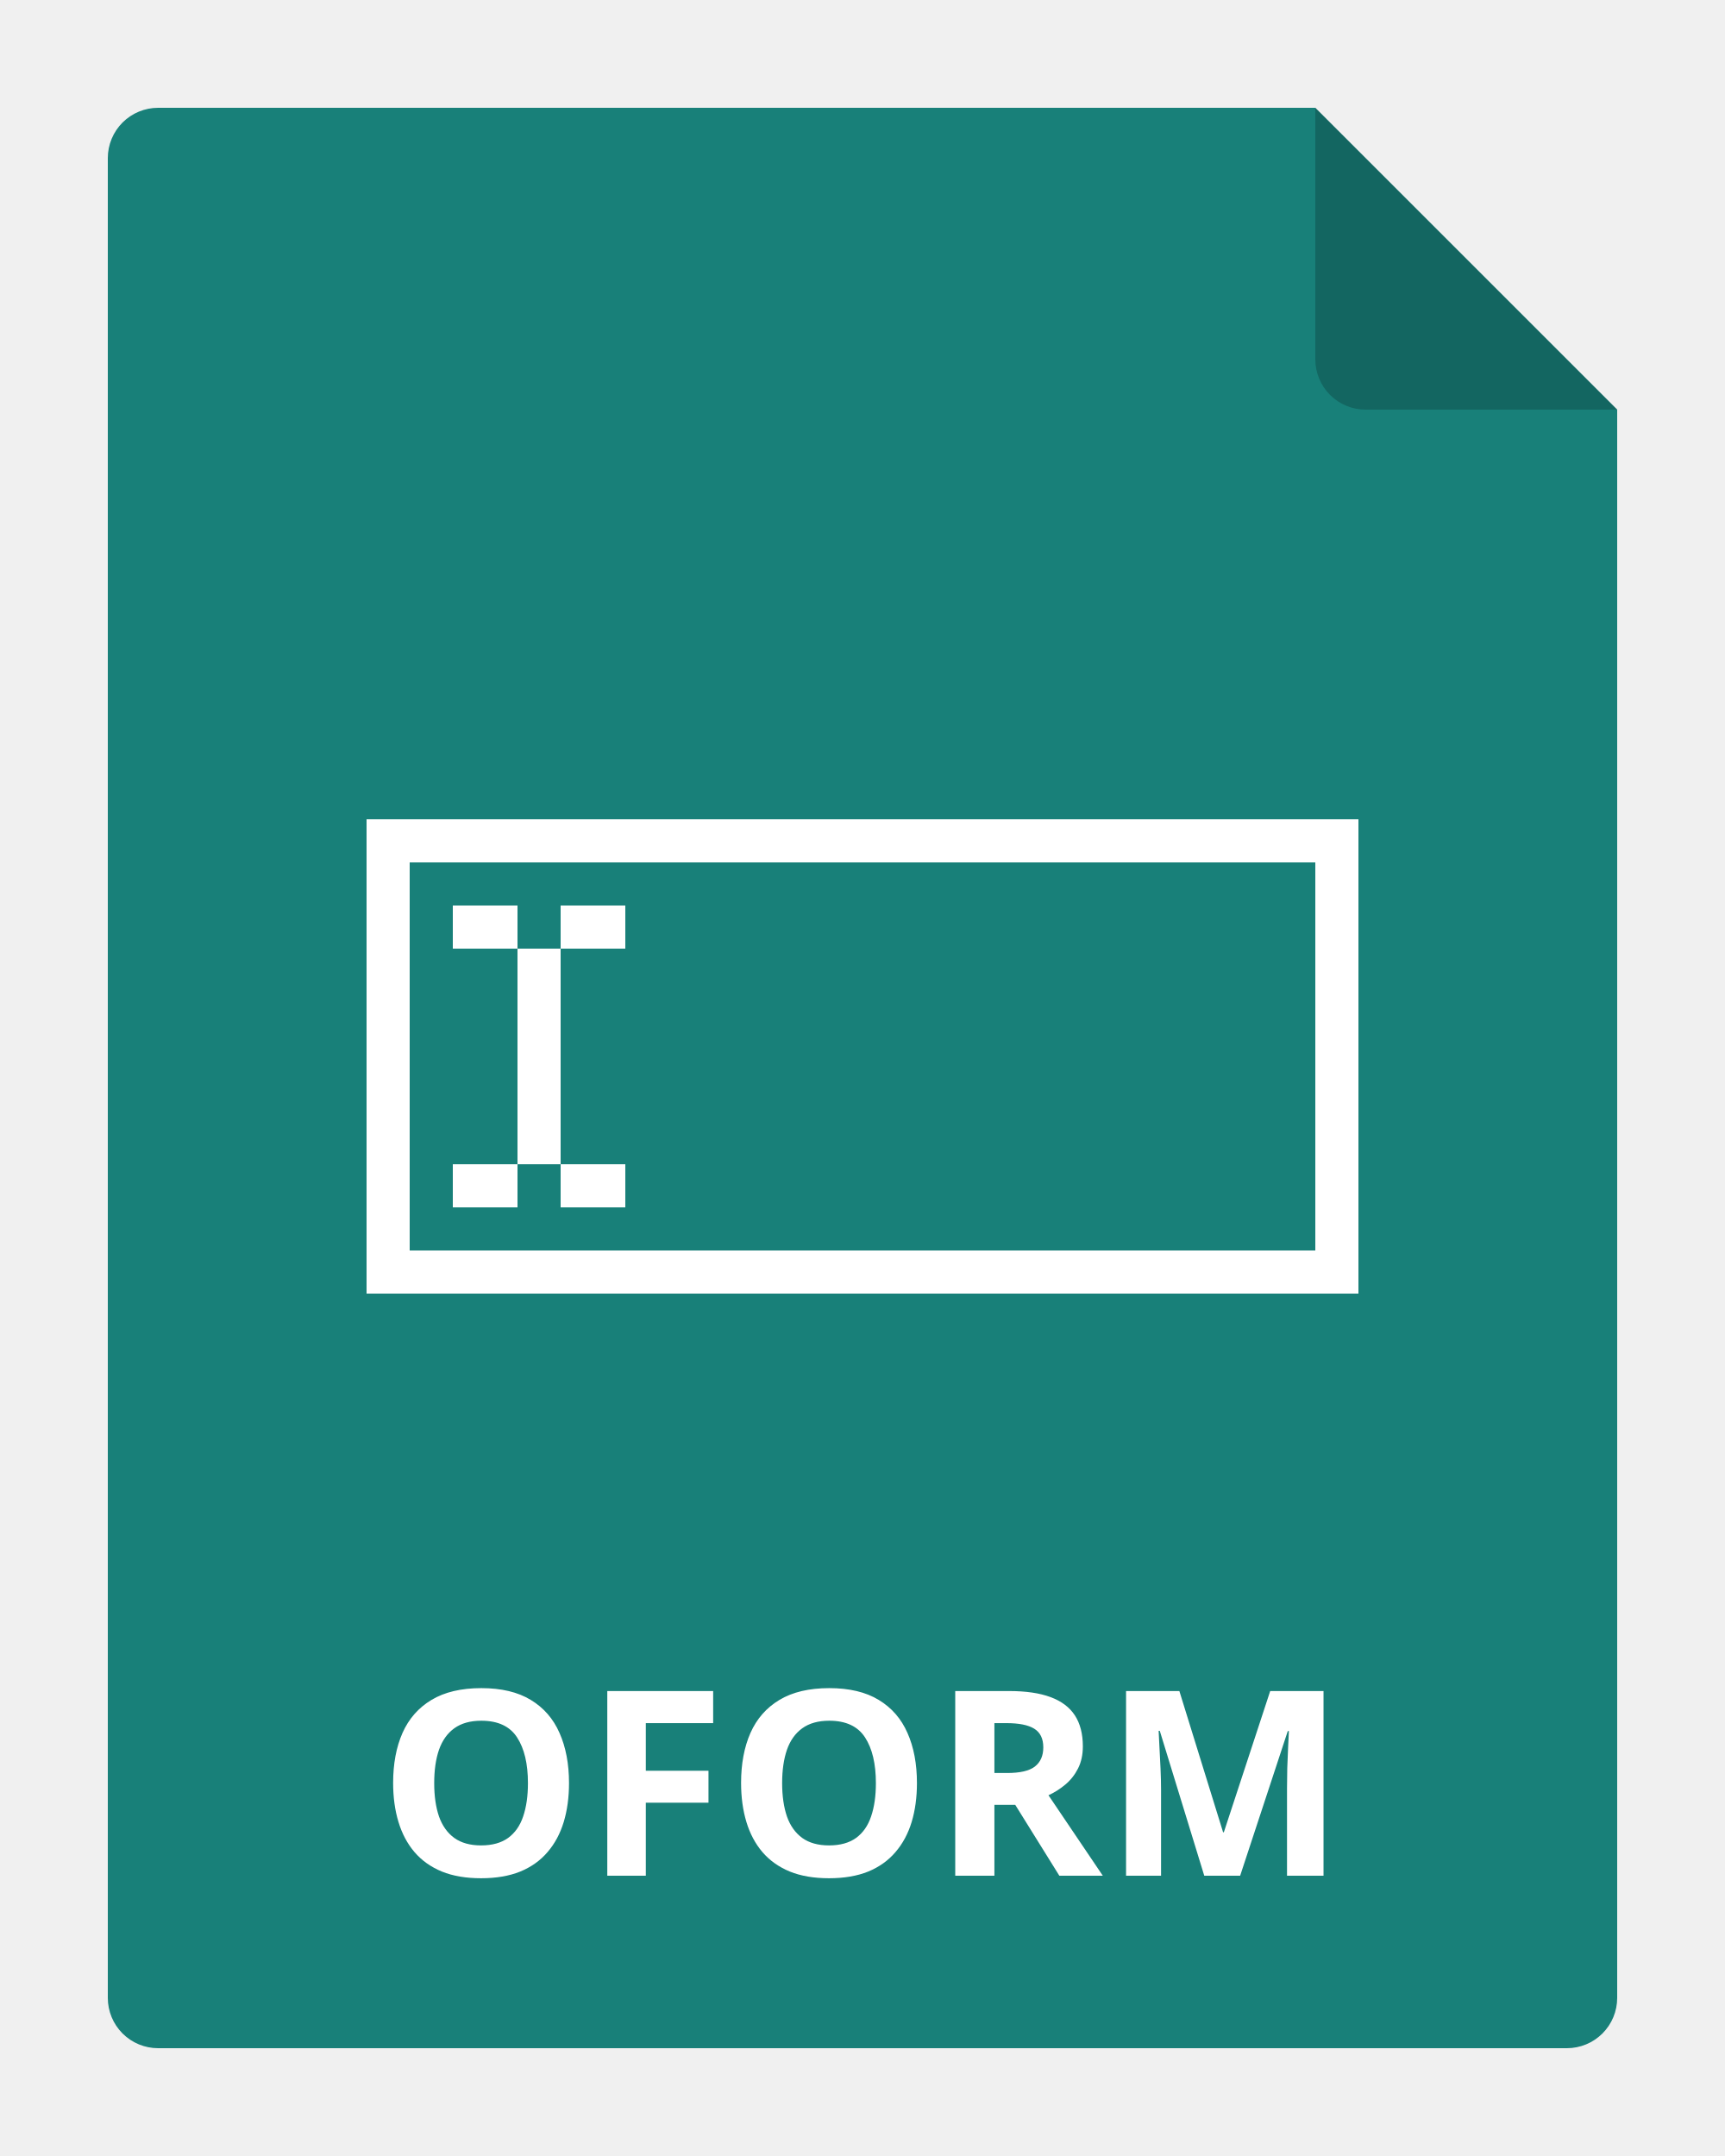
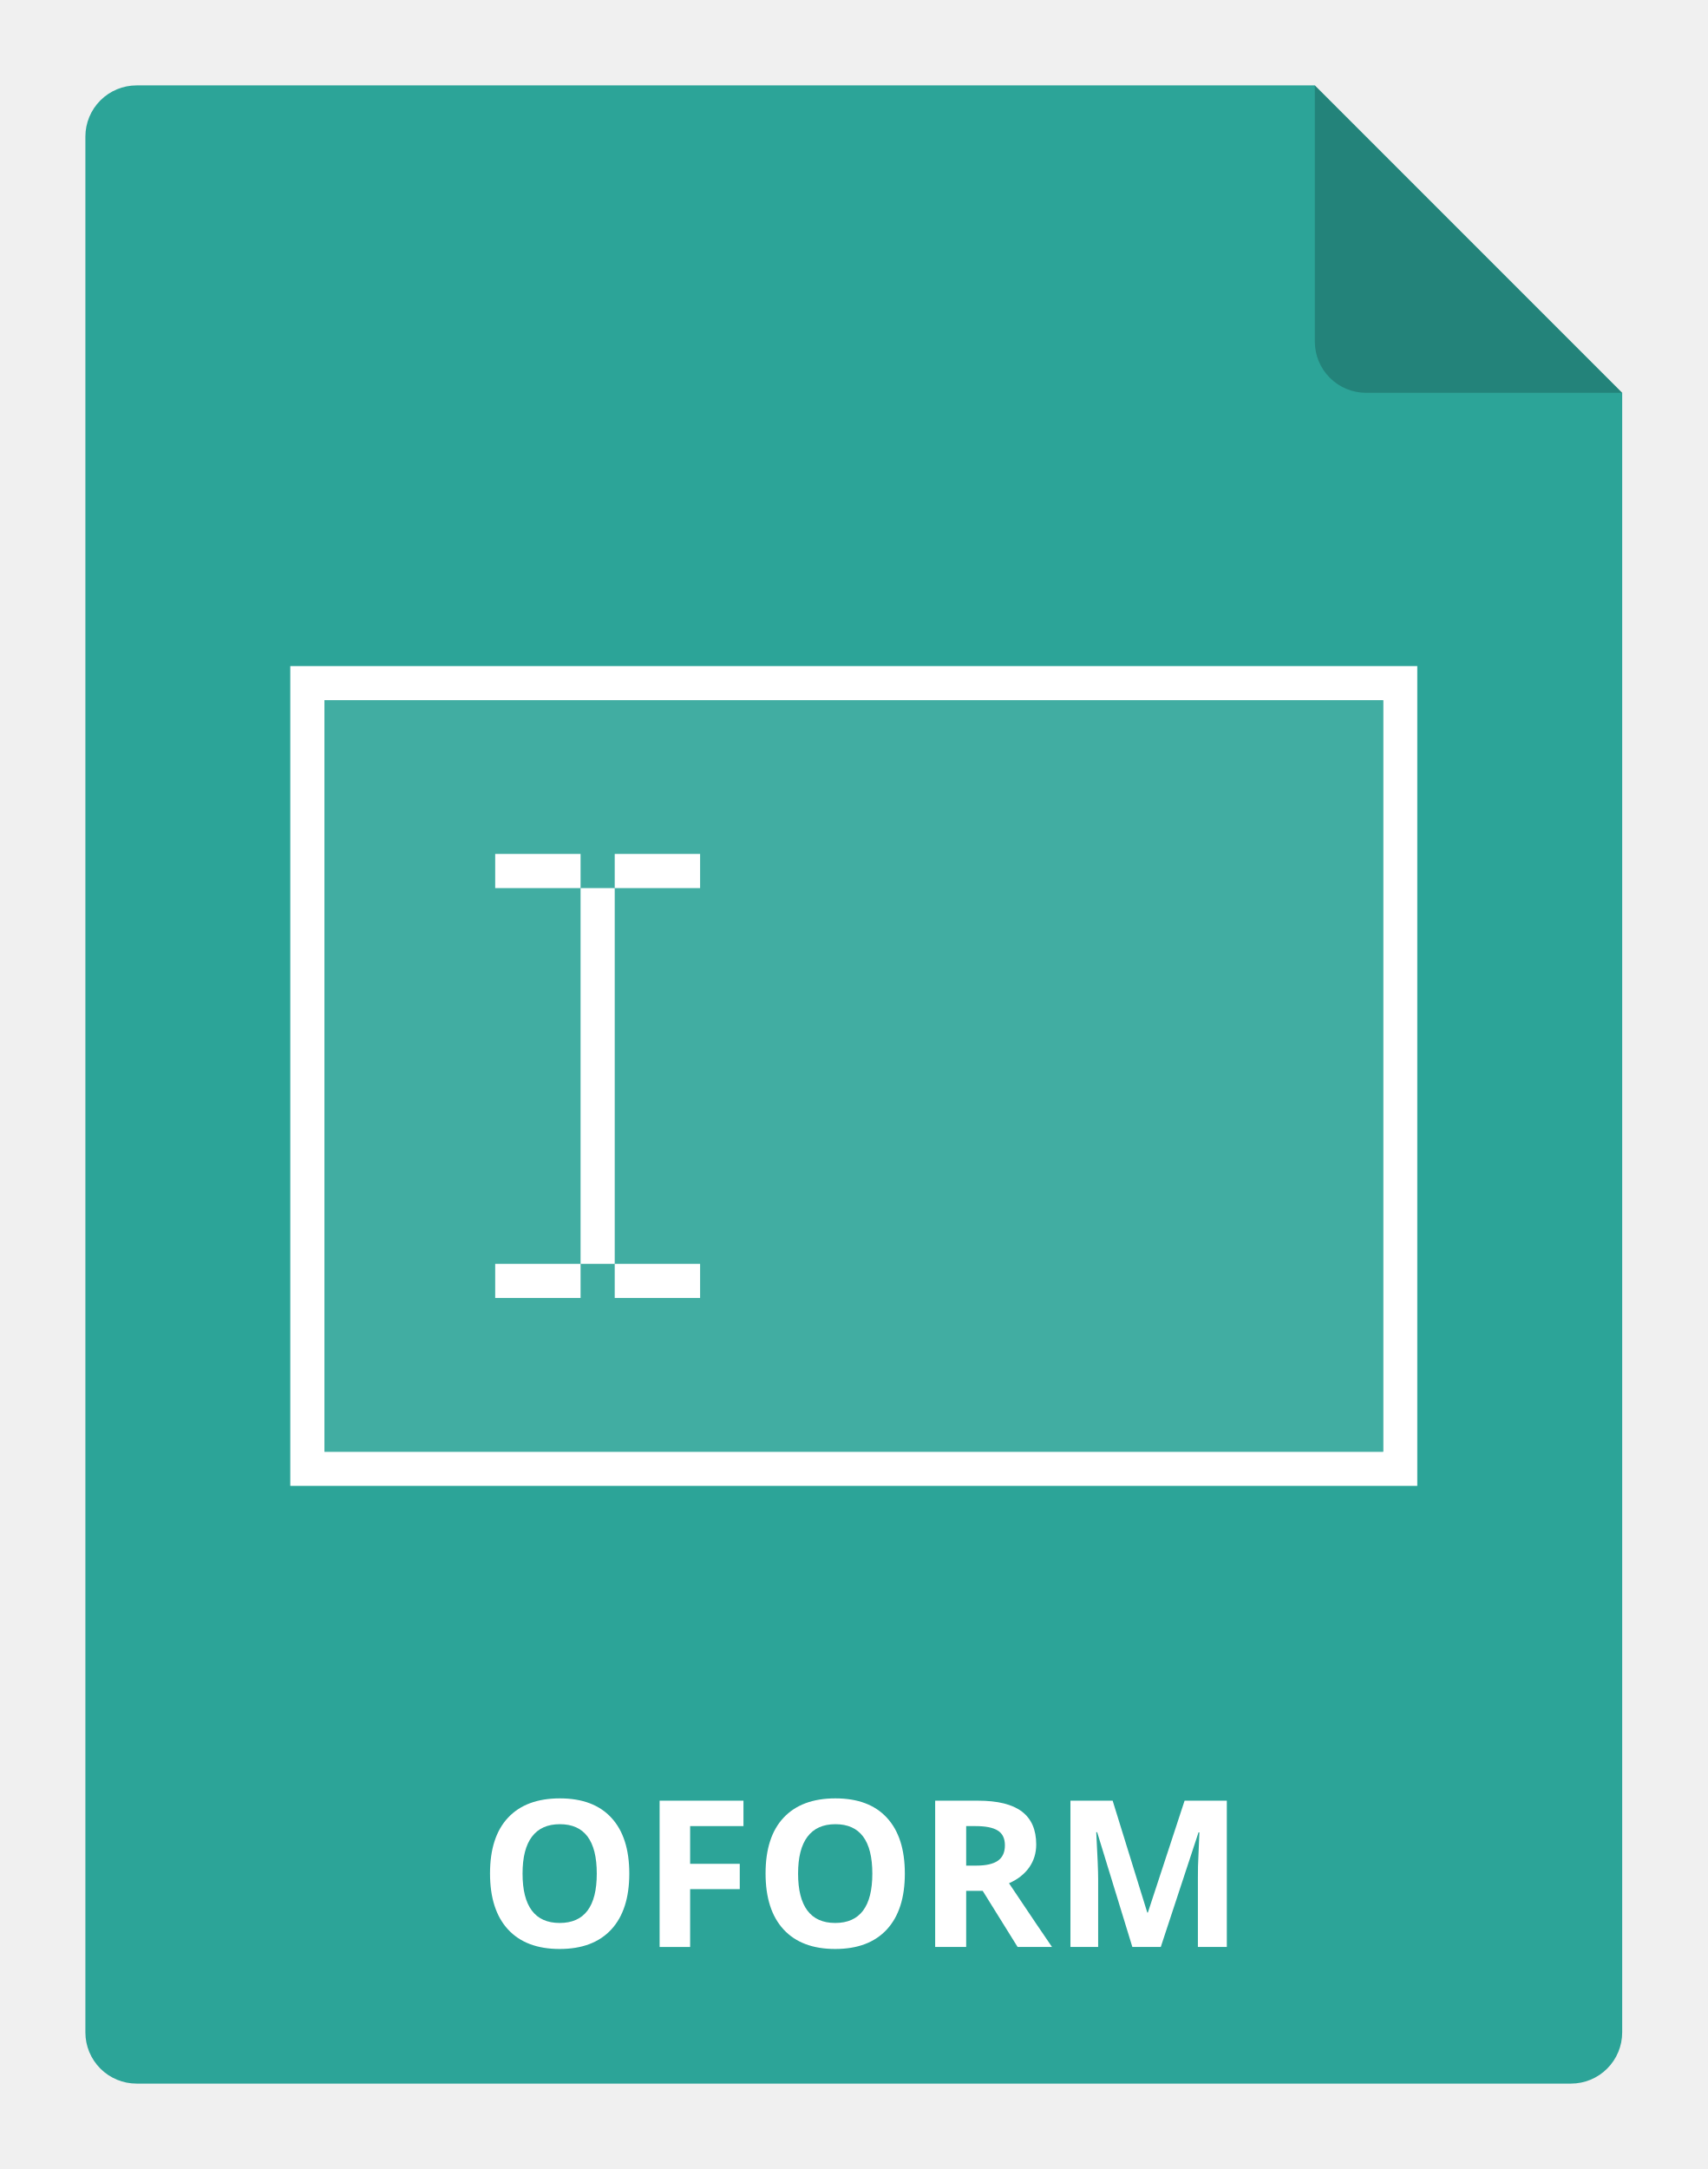
- <svg xmlns="http://www.w3.org/2000/svg" width="80" height="100" viewBox="0 0 80 100" fill="none">
-   <g clip-path="url(#clip0_2964_22044)">
-     <path d="M75 19V92.667C75 93.285 74.754 93.879 74.317 94.317C73.879 94.754 73.285 95 72.667 95H7.333C6.714 95 6.121 94.754 5.683 94.317C5.246 93.879 5 93.285 5 92.667V7.333C5 6.714 5.246 6.121 5.683 5.683C6.121 5.246 6.714 5 7.333 5H61L75 19Z" fill="#188079" />
-     <path d="M18 39H54.176H62V42.714V59H18V39Z" stroke="white" stroke-width="2" />
-     <rect x="21" y="42" width="3" height="2" fill="white" />
-     <rect x="26" y="42" width="3" height="2" fill="white" />
-     <rect x="21" y="54" width="3" height="2" fill="white" />
-     <rect x="26" y="54" width="3" height="2" fill="white" />
-     <rect width="10" height="2" transform="matrix(-7.10309e-08 1 1 2.68993e-08 24 44)" fill="white" />
-     <path opacity="0.2" d="M75 19H63.333C62.715 19 62.121 18.754 61.683 18.317C61.246 17.879 61 17.285 61 16.667V5L75 19Z" fill="black" />
-     <path d="M26.389 82.705C26.389 83.365 26.307 83.967 26.143 84.51C25.979 85.049 25.729 85.514 25.393 85.904C25.061 86.295 24.639 86.596 24.127 86.807C23.615 87.014 23.01 87.117 22.311 87.117C21.611 87.117 21.006 87.014 20.494 86.807C19.982 86.596 19.559 86.295 19.223 85.904C18.891 85.514 18.643 85.047 18.479 84.504C18.314 83.961 18.232 83.357 18.232 82.693C18.232 81.807 18.377 81.035 18.666 80.379C18.959 79.719 19.408 79.207 20.014 78.844C20.619 78.481 21.389 78.299 22.322 78.299C23.252 78.299 24.016 78.481 24.613 78.844C25.215 79.207 25.66 79.719 25.949 80.379C26.242 81.039 26.389 81.814 26.389 82.705ZM20.137 82.705C20.137 83.303 20.211 83.818 20.359 84.252C20.512 84.682 20.748 85.014 21.068 85.248C21.389 85.478 21.803 85.594 22.311 85.594C22.826 85.594 23.244 85.478 23.564 85.248C23.885 85.014 24.117 84.682 24.262 84.252C24.41 83.818 24.484 83.303 24.484 82.705C24.484 81.807 24.316 81.1 23.98 80.584C23.645 80.068 23.092 79.811 22.322 79.811C21.811 79.811 21.393 79.928 21.068 80.162C20.748 80.393 20.512 80.725 20.359 81.158C20.211 81.588 20.137 82.103 20.137 82.705ZM29.951 87H28.164V78.434H33.074V79.922H29.951V82.131H32.857V83.613H29.951V87ZM42.525 82.705C42.525 83.365 42.443 83.967 42.279 84.51C42.115 85.049 41.865 85.514 41.529 85.904C41.197 86.295 40.775 86.596 40.264 86.807C39.752 87.014 39.147 87.117 38.447 87.117C37.748 87.117 37.143 87.014 36.631 86.807C36.119 86.596 35.695 86.295 35.359 85.904C35.027 85.514 34.779 85.047 34.615 84.504C34.451 83.961 34.369 83.357 34.369 82.693C34.369 81.807 34.514 81.035 34.803 80.379C35.096 79.719 35.545 79.207 36.15 78.844C36.756 78.481 37.525 78.299 38.459 78.299C39.389 78.299 40.152 78.481 40.75 78.844C41.352 79.207 41.797 79.719 42.086 80.379C42.379 81.039 42.525 81.814 42.525 82.705ZM36.273 82.705C36.273 83.303 36.348 83.818 36.496 84.252C36.648 84.682 36.885 85.014 37.205 85.248C37.525 85.478 37.94 85.594 38.447 85.594C38.963 85.594 39.381 85.478 39.701 85.248C40.022 85.014 40.254 84.682 40.398 84.252C40.547 83.818 40.621 83.303 40.621 82.705C40.621 81.807 40.453 81.1 40.117 80.584C39.781 80.068 39.228 79.811 38.459 79.811C37.947 79.811 37.529 79.928 37.205 80.162C36.885 80.393 36.648 80.725 36.496 81.158C36.348 81.588 36.273 82.103 36.273 82.705ZM46.797 78.434C47.574 78.434 48.215 78.527 48.719 78.715C49.227 78.902 49.603 79.186 49.85 79.564C50.096 79.943 50.219 80.422 50.219 81C50.219 81.391 50.145 81.732 49.996 82.025C49.848 82.318 49.652 82.566 49.41 82.769C49.168 82.973 48.906 83.139 48.625 83.268L51.145 87H49.129L47.084 83.713H46.117V87H44.301V78.434H46.797ZM46.668 79.922H46.117V82.236H46.703C47.305 82.236 47.734 82.137 47.992 81.938C48.254 81.734 48.385 81.438 48.385 81.047C48.385 80.641 48.244 80.352 47.963 80.18C47.685 80.008 47.254 79.922 46.668 79.922ZM55.85 87L53.787 80.279H53.734C53.742 80.439 53.754 80.682 53.77 81.006C53.789 81.326 53.807 81.668 53.822 82.031C53.838 82.394 53.846 82.723 53.846 83.016V87H52.223V78.434H54.695L56.723 84.984H56.758L58.908 78.434H61.381V87H59.688V82.945C59.688 82.676 59.691 82.365 59.699 82.014C59.711 81.662 59.725 81.328 59.74 81.012C59.756 80.691 59.768 80.451 59.775 80.291H59.723L57.514 87H55.85Z" fill="white" />
-   </g>
-   <defs>
-     <clipPath id="clip0_2964_22044">
-       <rect width="80" height="100" fill="white" />
-     </clipPath>
-   </defs>
+ <svg xmlns="http://www.w3.org/2000/svg" width="100" height="127" viewBox="0 0 100 127" fill="none">
+   <path d="M95 23V119C95 119.796 94.684 120.559 94.121 121.121C93.559 121.684 92.796 122 92 122H8C7.204 122 6.441 121.684 5.879 121.121C5.316 120.559 5 119.796 5 119V8C5 7.204 5.316 6.441 5.879 5.879C6.441 5.316 7.204 5 8 5H77L95 23Z" fill="#2CA498" />
+   <path opacity="0.2" d="M95 23H80C79.204 23 78.441 22.684 77.879 22.121C77.316 21.559 77 20.796 77 20V5L95 23Z" fill="black" />
+   <path d="M36.853 109.705C36.853 111.123 36.502 112.213 35.799 112.975C35.096 113.736 34.088 114.117 32.775 114.117C31.463 114.117 30.455 113.736 29.752 112.975C29.049 112.213 28.697 111.119 28.697 109.693C28.697 108.268 29.049 107.18 29.752 106.43C30.459 105.676 31.471 105.299 32.787 105.299C34.103 105.299 35.109 105.678 35.805 106.436C36.504 107.193 36.853 108.283 36.853 109.705ZM30.602 109.705C30.602 110.662 30.783 111.383 31.146 111.867C31.51 112.352 32.053 112.594 32.775 112.594C34.225 112.594 34.949 111.631 34.949 109.705C34.949 107.775 34.228 106.811 32.787 106.811C32.065 106.811 31.52 107.055 31.152 107.543C30.785 108.027 30.602 108.748 30.602 109.705Z" fill="white" />
+   <path d="M40.416 114H38.629V105.434H43.539V106.922H40.416V109.131H43.322V110.613H40.416V114Z" fill="white" />
+   <path d="M52.99 109.705C52.99 111.123 52.639 112.213 51.935 112.975C51.232 113.736 50.225 114.117 48.912 114.117C47.6 114.117 46.592 113.736 45.889 112.975C45.185 112.213 44.834 111.119 44.834 109.693C44.834 108.268 45.185 107.18 45.889 106.43C46.596 105.676 47.607 105.299 48.924 105.299C50.24 105.299 51.246 105.678 51.941 106.436C52.641 107.193 52.99 108.283 52.99 109.705ZM46.738 109.705C46.738 110.662 46.92 111.383 47.283 111.867C47.647 112.352 48.19 112.594 48.912 112.594C50.361 112.594 51.086 111.631 51.086 109.705C51.086 107.775 50.365 106.811 48.924 106.811C48.201 106.811 47.656 107.055 47.289 107.543C46.922 108.027 46.738 108.748 46.738 109.705Z" fill="white" />
+   <path d="M56.582 109.236H57.168C57.742 109.236 58.166 109.141 58.44 108.949C58.713 108.758 58.85 108.457 58.85 108.047C58.85 107.641 58.709 107.352 58.428 107.18C58.15 107.008 57.719 106.922 57.133 106.922H56.582V109.236ZM56.582 110.713V114H54.766V105.434H57.262C58.426 105.434 59.287 105.646 59.846 106.072C60.404 106.494 60.684 107.137 60.684 108C60.684 108.504 60.545 108.953 60.268 109.348C59.99 109.738 59.598 110.045 59.09 110.268C60.379 112.193 61.219 113.438 61.609 114H59.594L57.549 110.713H56.582Z" fill="white" />
+   <path d="M66.314 114L64.252 107.279H64.199C64.273 108.646 64.311 109.559 64.311 110.016V114H62.688V105.434H65.16L67.188 111.984H67.223L69.373 105.434H71.846V114H70.152V109.945C70.152 109.754 70.154 109.533 70.158 109.283C70.166 109.033 70.193 108.369 70.24 107.291H70.188L67.978 114H66.314Z" fill="white" />
+   <path fill-rule="evenodd" clip-rule="evenodd" d="M19 85H81V41H19V85ZM17 39V87H83V39H17Z" fill="white" />
+   <rect x="19" y="41" width="62" height="44" fill="#41ADA2" />
+   <rect x="29" y="50" width="5" height="2" fill="white" />
+   <rect x="36" y="50" width="5" height="2" fill="white" />
+   <rect x="29" y="74" width="5" height="2" fill="white" />
+   <rect x="36" y="74" width="5" height="2" fill="white" />
+   <rect width="22" height="2" transform="matrix(-4.37114e-08 1 1 4.37114e-08 34 52)" fill="white" />
</svg>
